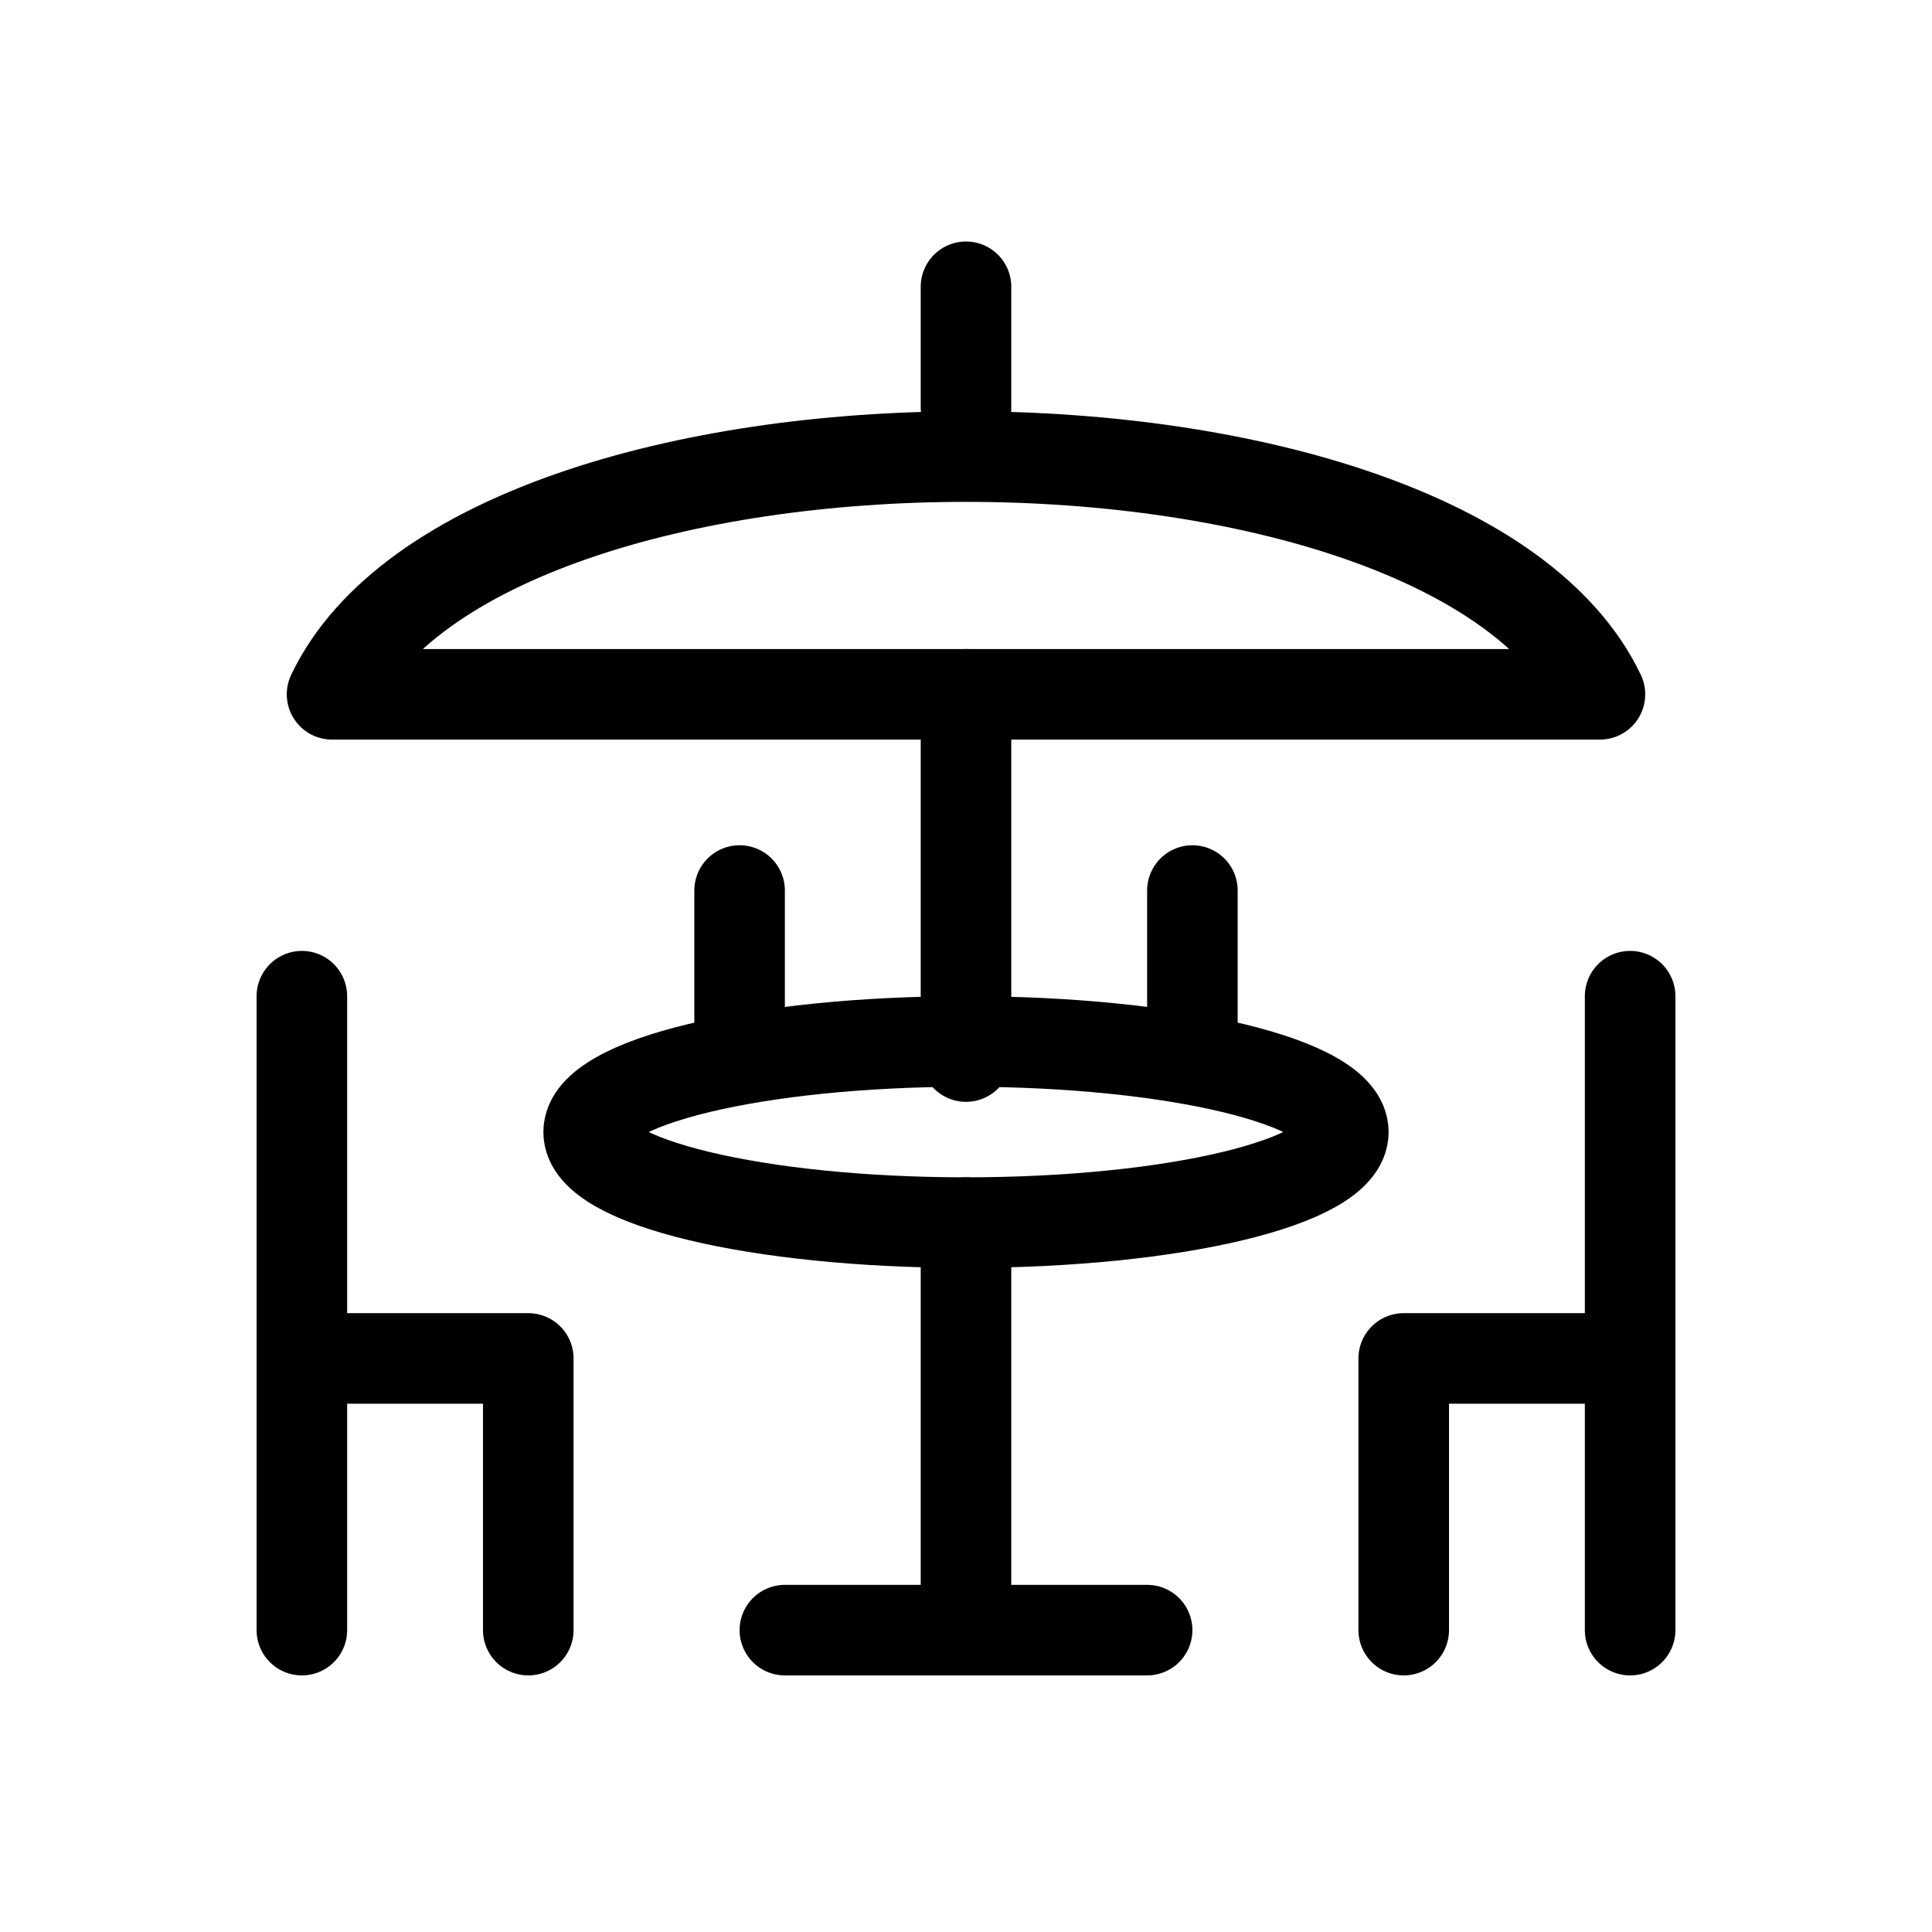
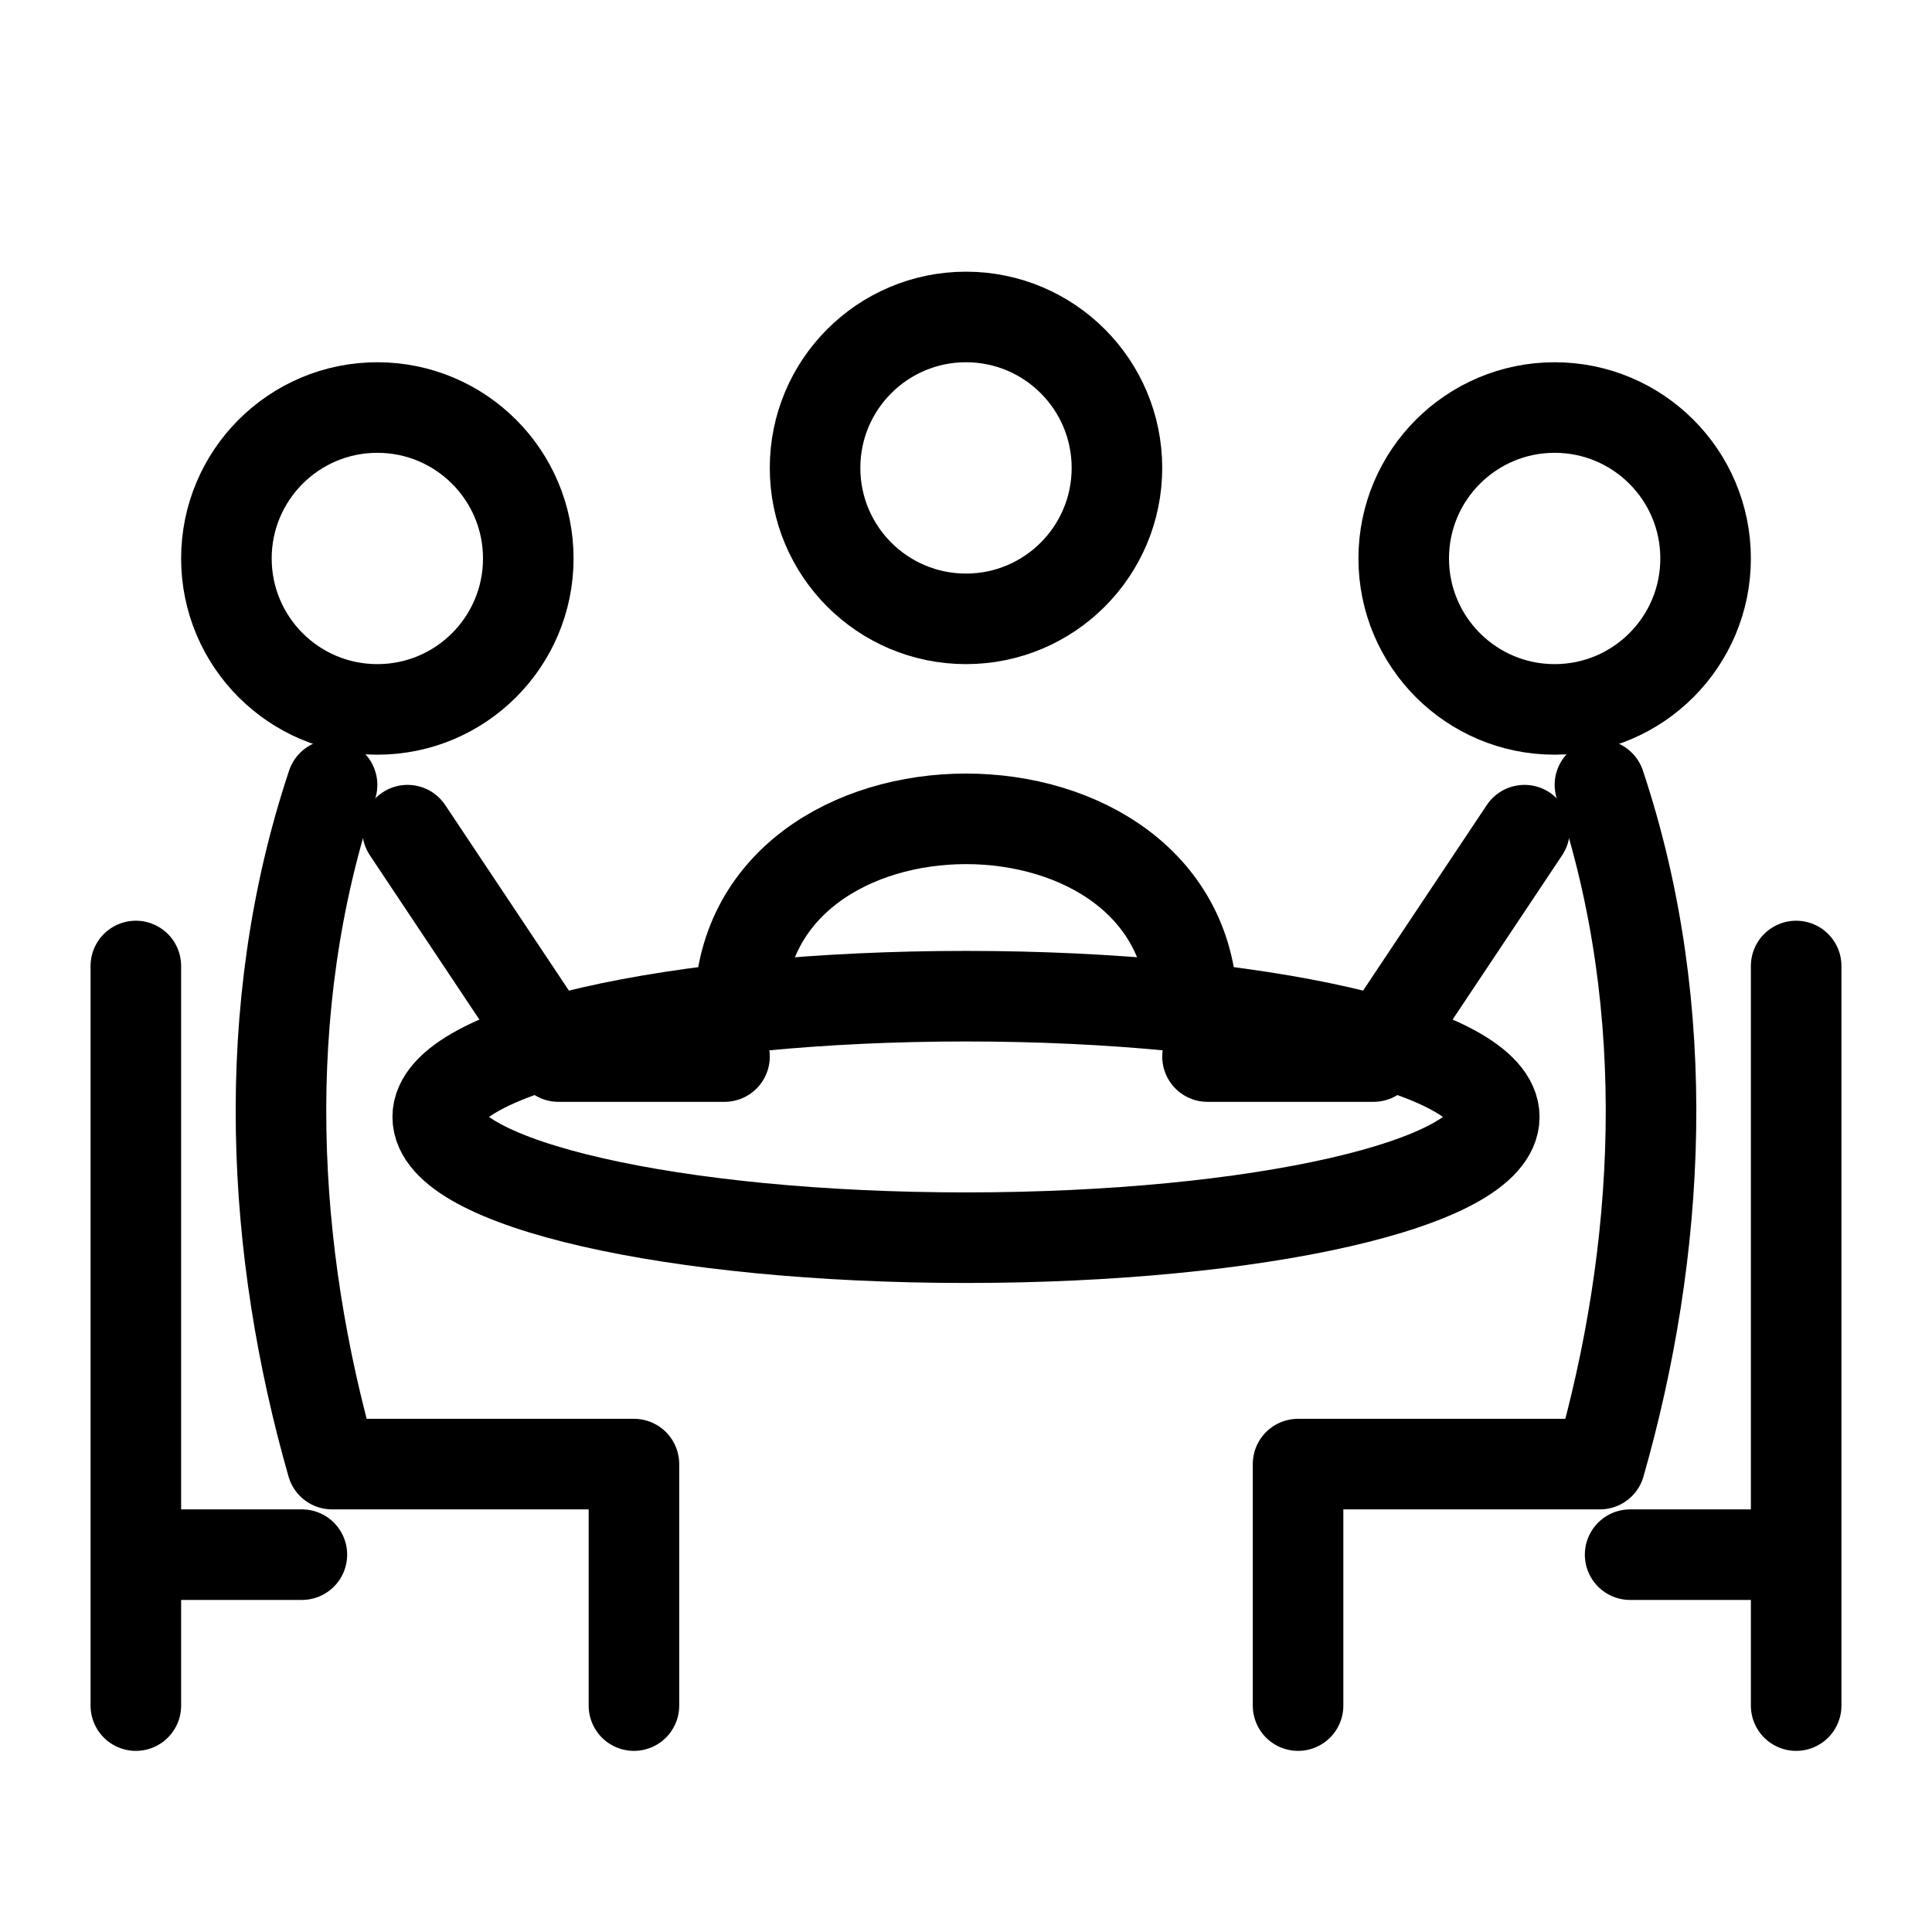
<svg xmlns="http://www.w3.org/2000/svg" viewBox="0 0 256 256" fill="none" stroke="currentColor" stroke-width="12" stroke-linecap="round" stroke-linejoin="round">
-   <path d="M44 92C64 50 192 50 212 92Z" />
-   <path d="M128 38V54" />
-   <path d="M128 92V140" />
-   <ellipse cx="128" cy="150" rx="50" ry="12" />
-   <path d="M128 162V216M104 216H152" />
-   <path d="M98 138V118M158 138V118" />
-   <path d="M40 132V216M40 180H70V216" />
-   <path d="M216 132V216M216 180H186V216" />
+   <circle cx="128" cy="62" r="20" />
+   <path d="M98 134C98 100 158 100 158 134" />
+   <ellipse cx="128" cy="148" rx="70" ry="16" />
+   <g id="p">
+     <circle cx="50" cy="74" r="20" />
+     <path d="M44 104C34 134 36 166 44 194H84V226" />
+     <path d="M54 110L74 140H96" />
+     <path d="M18 128V226M18 206H40" />
+   </g>
+   <use href="#p" transform="translate(256 0) scale(-1 1)" />
</svg>
